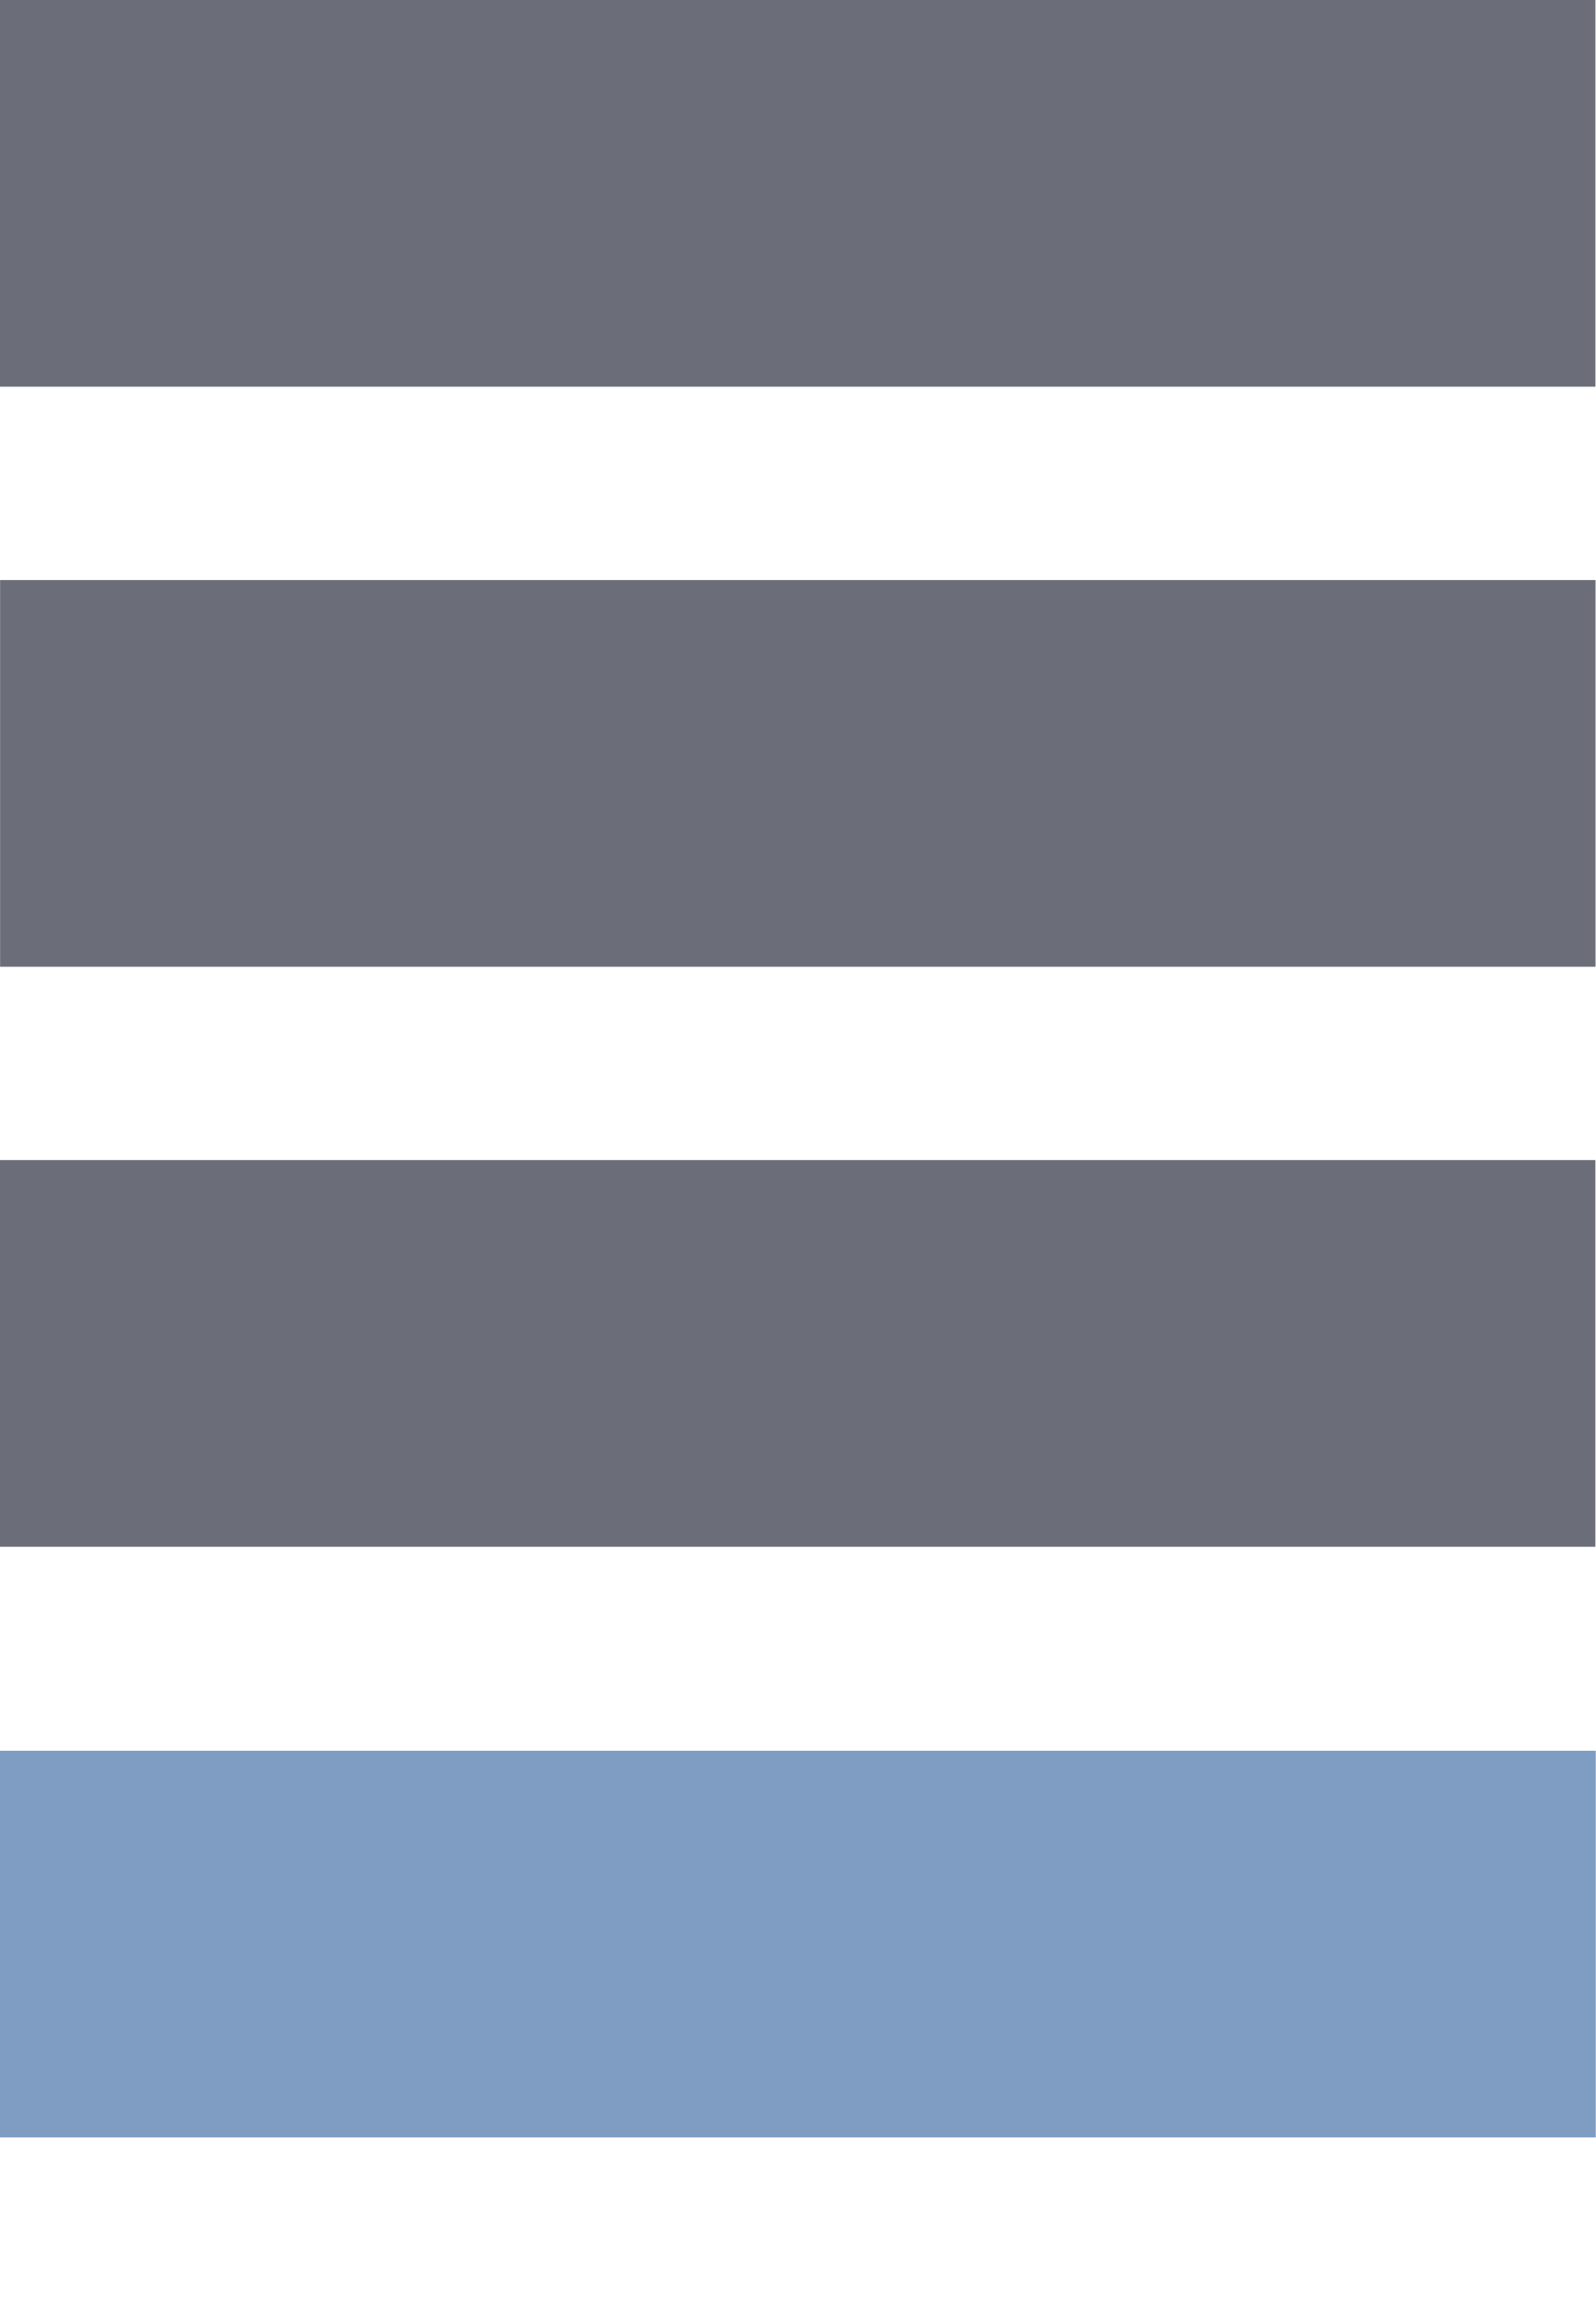
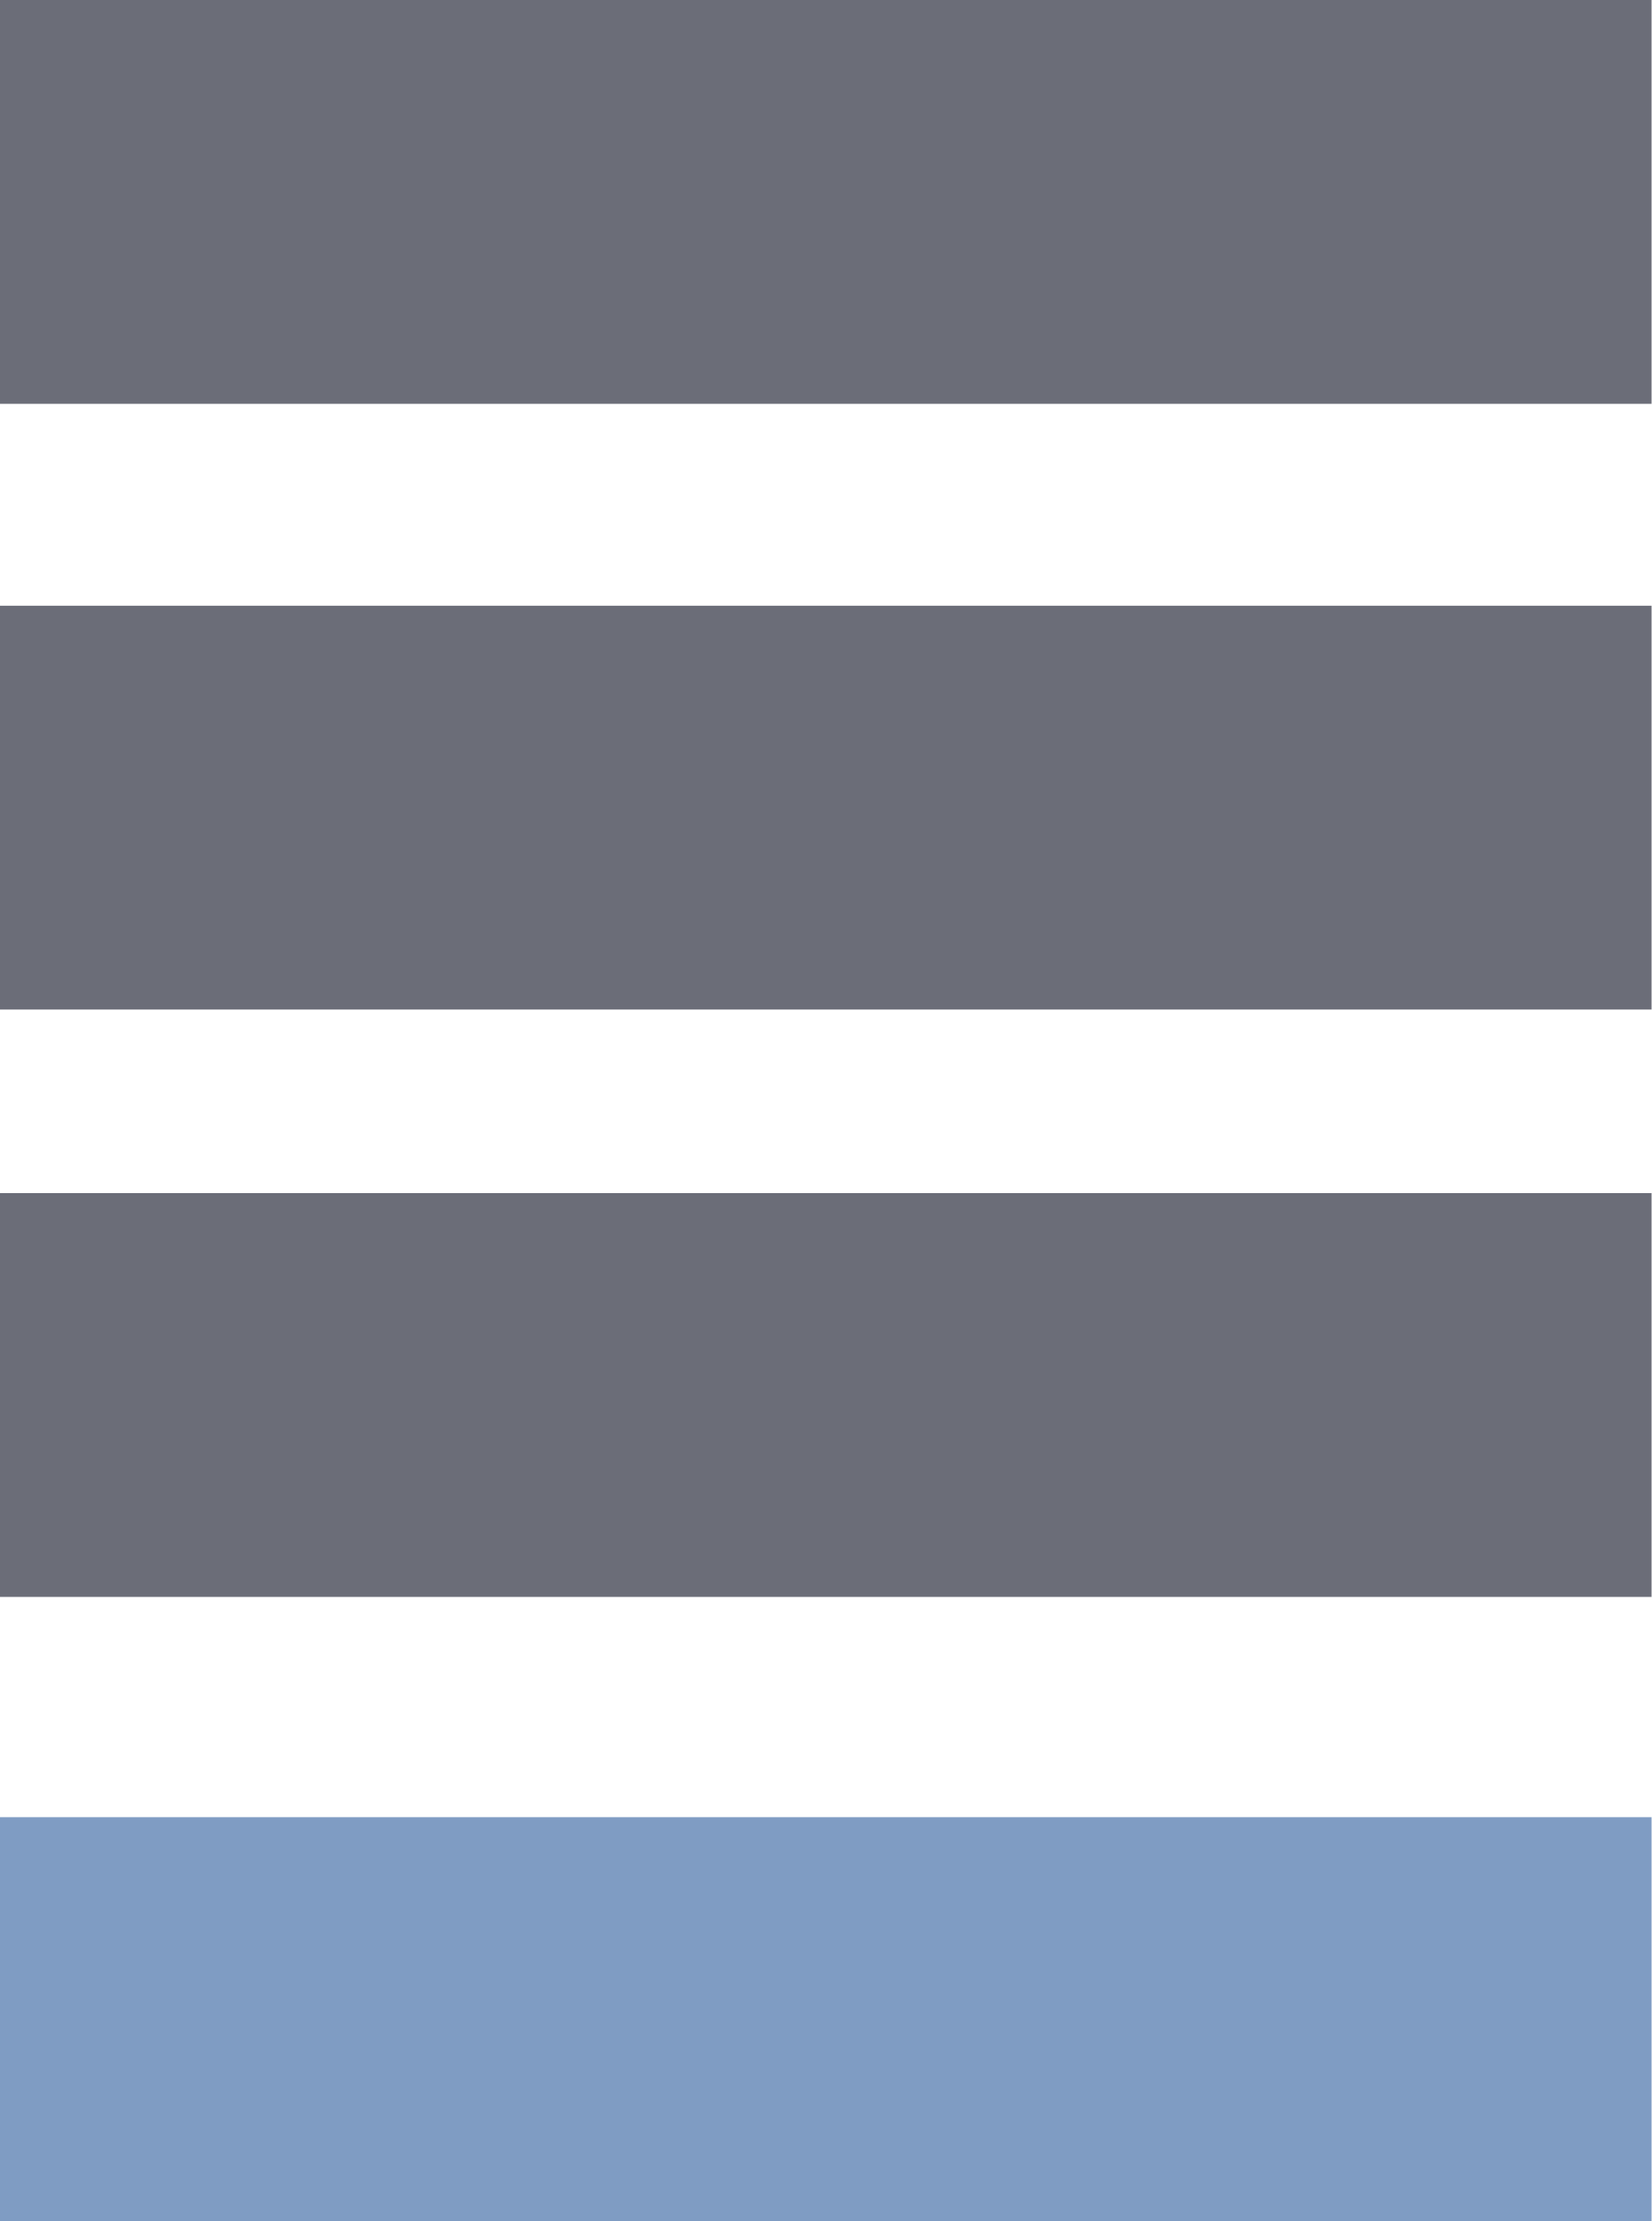
- <svg xmlns="http://www.w3.org/2000/svg" width="9" height="13" viewBox="0 0 9 13" fill="none">
-   <rect x="9" y="9.874" width="2.181" height="9" transform="rotate(90 9 9.87402)" fill="#7F9CC3" />
-   <rect x="8.998" y="6.543" width="2.181" height="8.998" transform="rotate(90 8.99805 6.54272)" fill="#6B6D78" />
-   <rect x="8.998" y="3.271" width="2.181" height="8.998" transform="rotate(90 8.99805 3.27148)" fill="#6B6D78" />
-   <rect x="8.998" width="2.181" height="8.998" transform="rotate(90 8.99805 0)" fill="#6B6D78" />
+ <svg xmlns="http://www.w3.org/2000/svg" version="1.1" id="Layer_1" x="0px" y="0px" viewBox="0 0 9 12.1" style="enable-background:new 0 0 9 12.1;" xml:space="preserve">
+   <style type="text/css">
+ 	.st0{fill:#7F9CC3;}
+ 	.st1{fill:#6B6D78;}
+ </style>
+   <rect y="9.9" class="st0" width="9" height="2.2" />
+   <rect x="0" y="6.5" class="st1" width="9" height="2.2" />
+   <rect x="0" y="3.3" class="st1" width="9" height="2.2" />
+   <rect x="0" class="st1" width="9" height="2.2" />
</svg>
